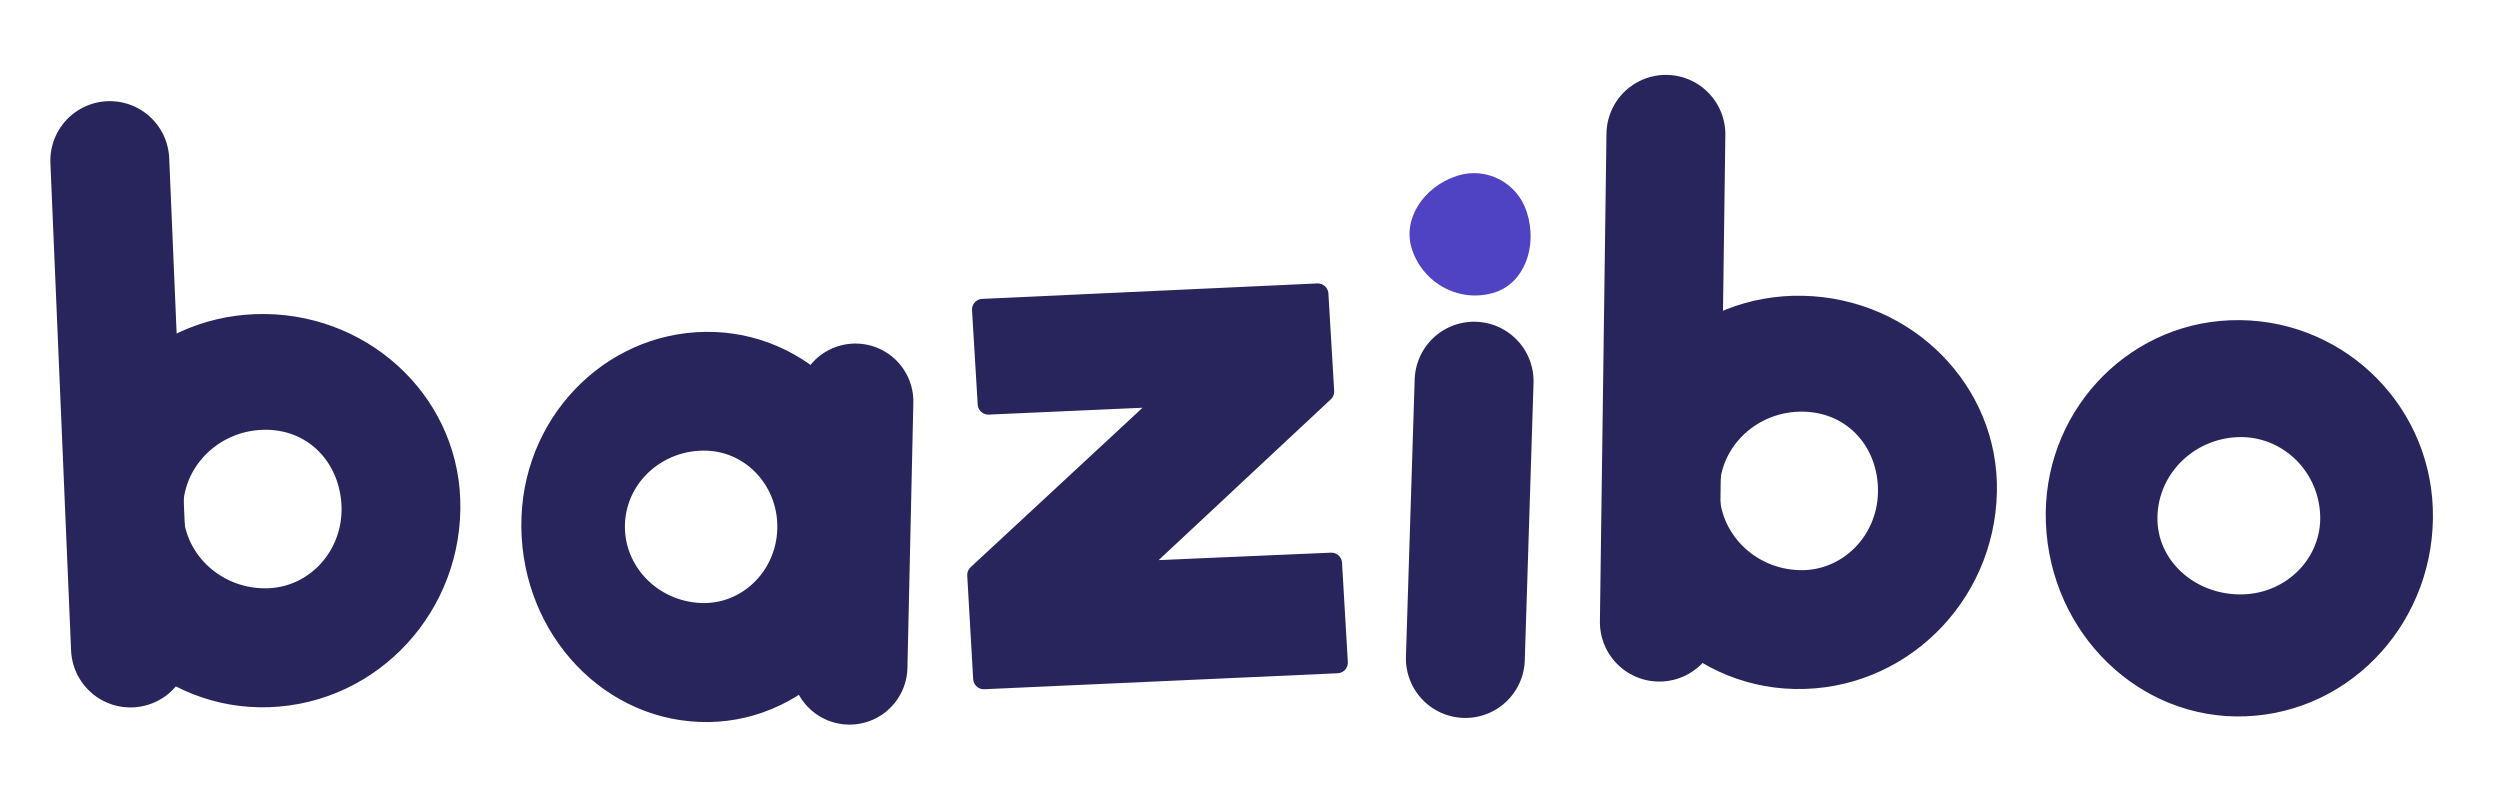
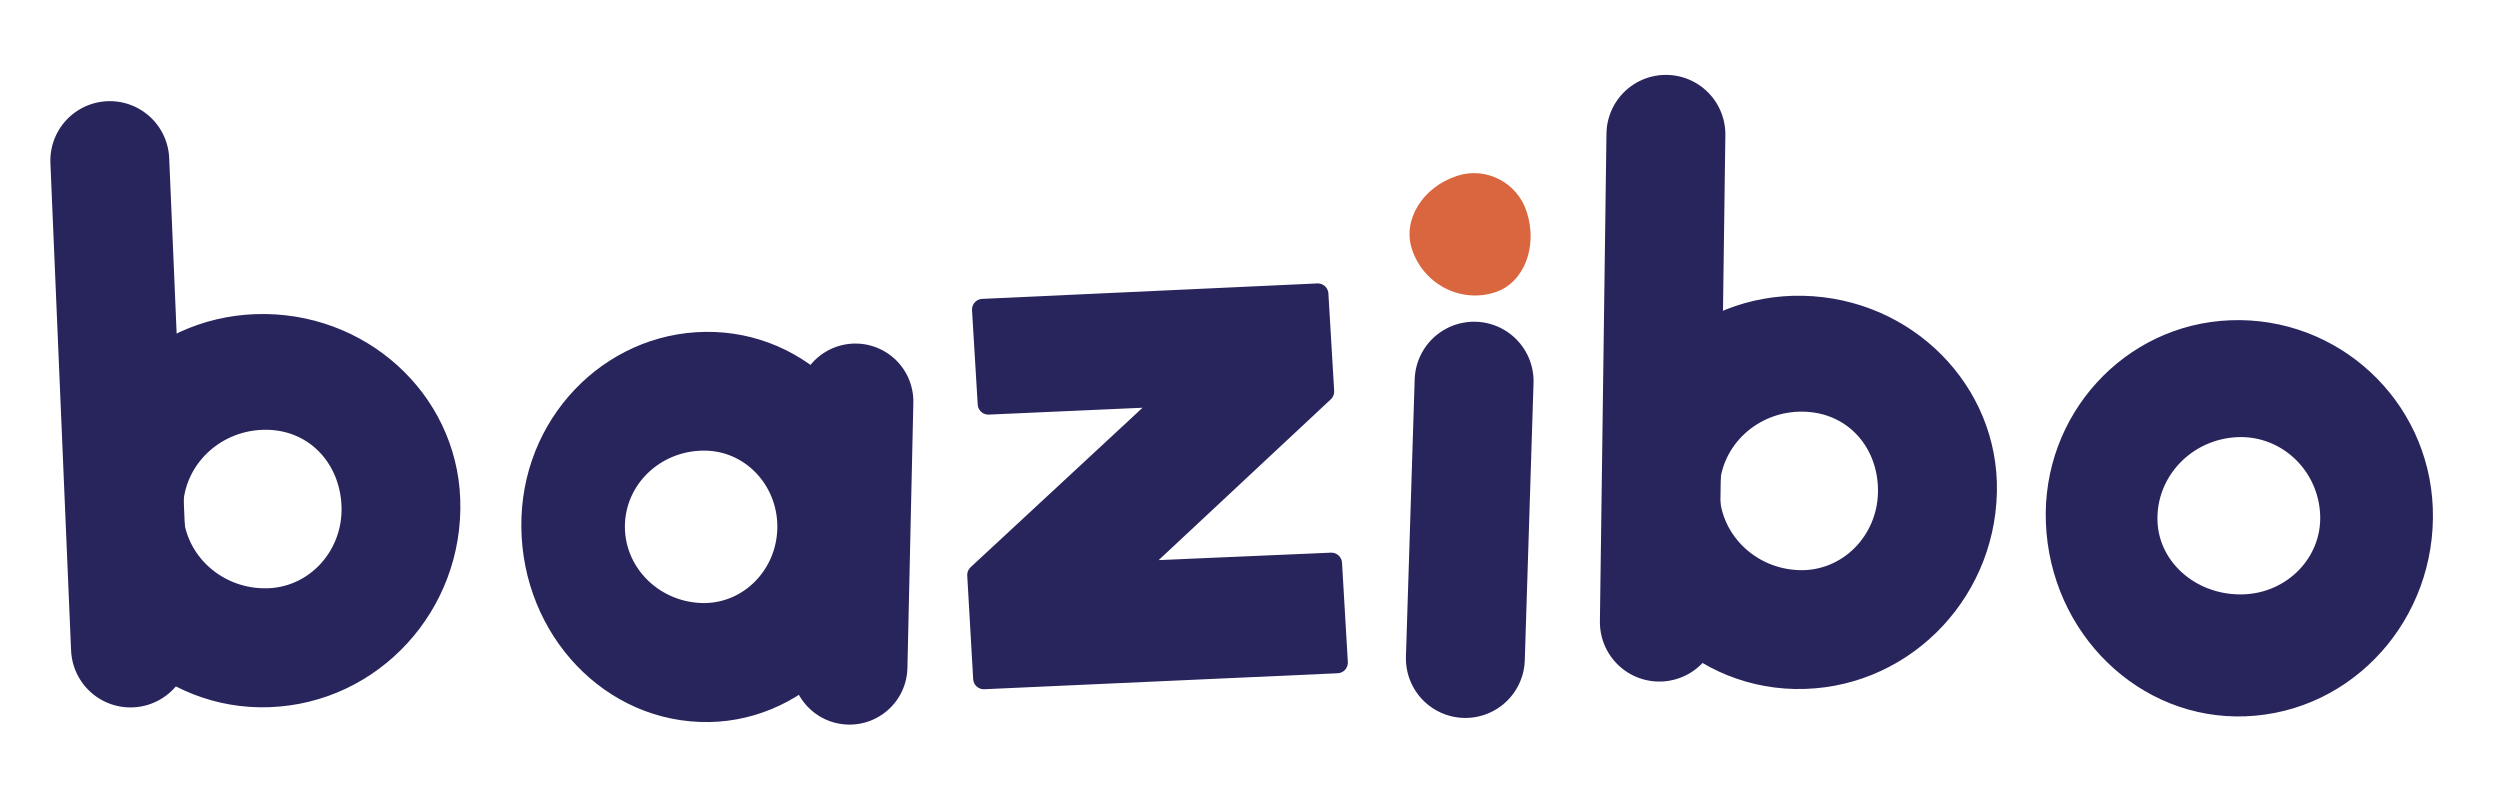
<svg xmlns="http://www.w3.org/2000/svg" viewBox="0 0 410 130" width="410" height="130" role="img" aria-labelledby="wordmark-t">
  <defs>
    <g id="wordmark-b">
      <path d="M10 -88.5L10.6 -8.5" fill="none" stroke-width="19.5" stroke-linecap="round" />
      <path fill-rule="evenodd" d="M65 -31C65 -13.05 50.67 1.5 33 1.5C15.6 1.5 1.5 -13.05 1.5 -31C1.5 -48.12 15.6 -62 33 -62C50.67 -62 65 -48.12 65 -31ZM46.5 -30.5C46.5 -23.04 40.68 -17 33.5 -17C25.77 -17 19.5 -23.04 19.5 -30.5C19.5 -37.96 25.77 -44 33.5 -44C41.23 -44 46.5 -37.96 46.5 -30.5Z" />
    </g>
    <g id="wordmark-a">
      <path fill-rule="evenodd" d="M59.5 -31C59.5 -13.33 46.29 1 30 1C13.43 1 0 -13.33 0 -31C0 -48.12 13.43 -62 30 -62C46.29 -62 59.5 -48.12 59.5 -31ZM42 -30.5C42 -23.32 36.4 -17.5 29.5 -17.5C22.04 -17.5 16 -23.32 16 -30.5C16 -37.68 22.04 -43.5 29.5 -43.5C36.4 -43.5 42 -37.68 42 -30.5Z" />
      <path d="M53.5 -52L54.2 -8.5" fill="none" stroke-width="19" stroke-linecap="round" />
    </g>
    <g id="wordmark-z">
      <path stroke-width="3.5" stroke-linejoin="round" d="M3 -61.5L58 -62.5L58.5 -46.5L26 -17.8L59 -18.3L59.5 -2L1.5 -1L1 -18L33.5 -46.5L3.5 -46Z" />
    </g>
    <g id="wordmark-i">
      <path d="M9.75 -54L10.3 -8.5" fill="none" stroke-width="19.5" stroke-linecap="round" />
    </g>
    <g id="wordmark-o">
      <path fill-rule="evenodd" d="M62.5 -31C62.5 -13.05 48.4 1.5 31 1.5C13.88 1.5 0 -13.05 0 -31C0 -48.4 13.88 -62.5 31 -62.5C48.4 -62.5 62.5 -48.4 62.5 -31ZM45 -30.5C45 -23.32 38.96 -17.5 31.5 -17.5C23.66 -17.5 17.3 -23.32 17.3 -30.5C17.3 -38.12 23.66 -44.3 31.5 -44.3C38.96 -44.3 45 -38.12 45 -30.5Z" />
    </g>
    <path id="wordmark-bead" d="M9.2 0C9.2 6.19 5.08 11.2 0 11.2C-6.08 11.2-11 6.19-11 0C-11-5.14-6.08-9.3 0-9.3C5.08-9.3 9.2-5.14 9.2 0Z" />
  </defs>
  <g fill="#28245c" stroke="#28245c">
    <use href="#wordmark-b" transform="translate(10 114) rotate(-2 33 -31)" />
    <use href="#wordmark-a" transform="translate(86 117) rotate(2.2 32 -31)" />
    <use href="#wordmark-z" transform="translate(159 111.5) rotate(-1.6 30 -31)" />
    <use href="#wordmark-i" transform="translate(231 116.5) rotate(2.5 10 -31)" />
    <use href="#wordmark-b" transform="translate(262 111) rotate(1.2 33 -31)" />
    <use href="#wordmark-o" transform="translate(336 115.5) rotate(-2.2 31 -31)" />
  </g>
-   <use href="#wordmark-bead" transform="translate(241.8 37.5) rotate(-18) scale(0.98)" fill="#4f43c4" />
+   <use href="#wordmark-bead" transform="translate(241.8 37.5) rotate(-18) scale(0.98)" fill="#d9663f" />
</svg>
